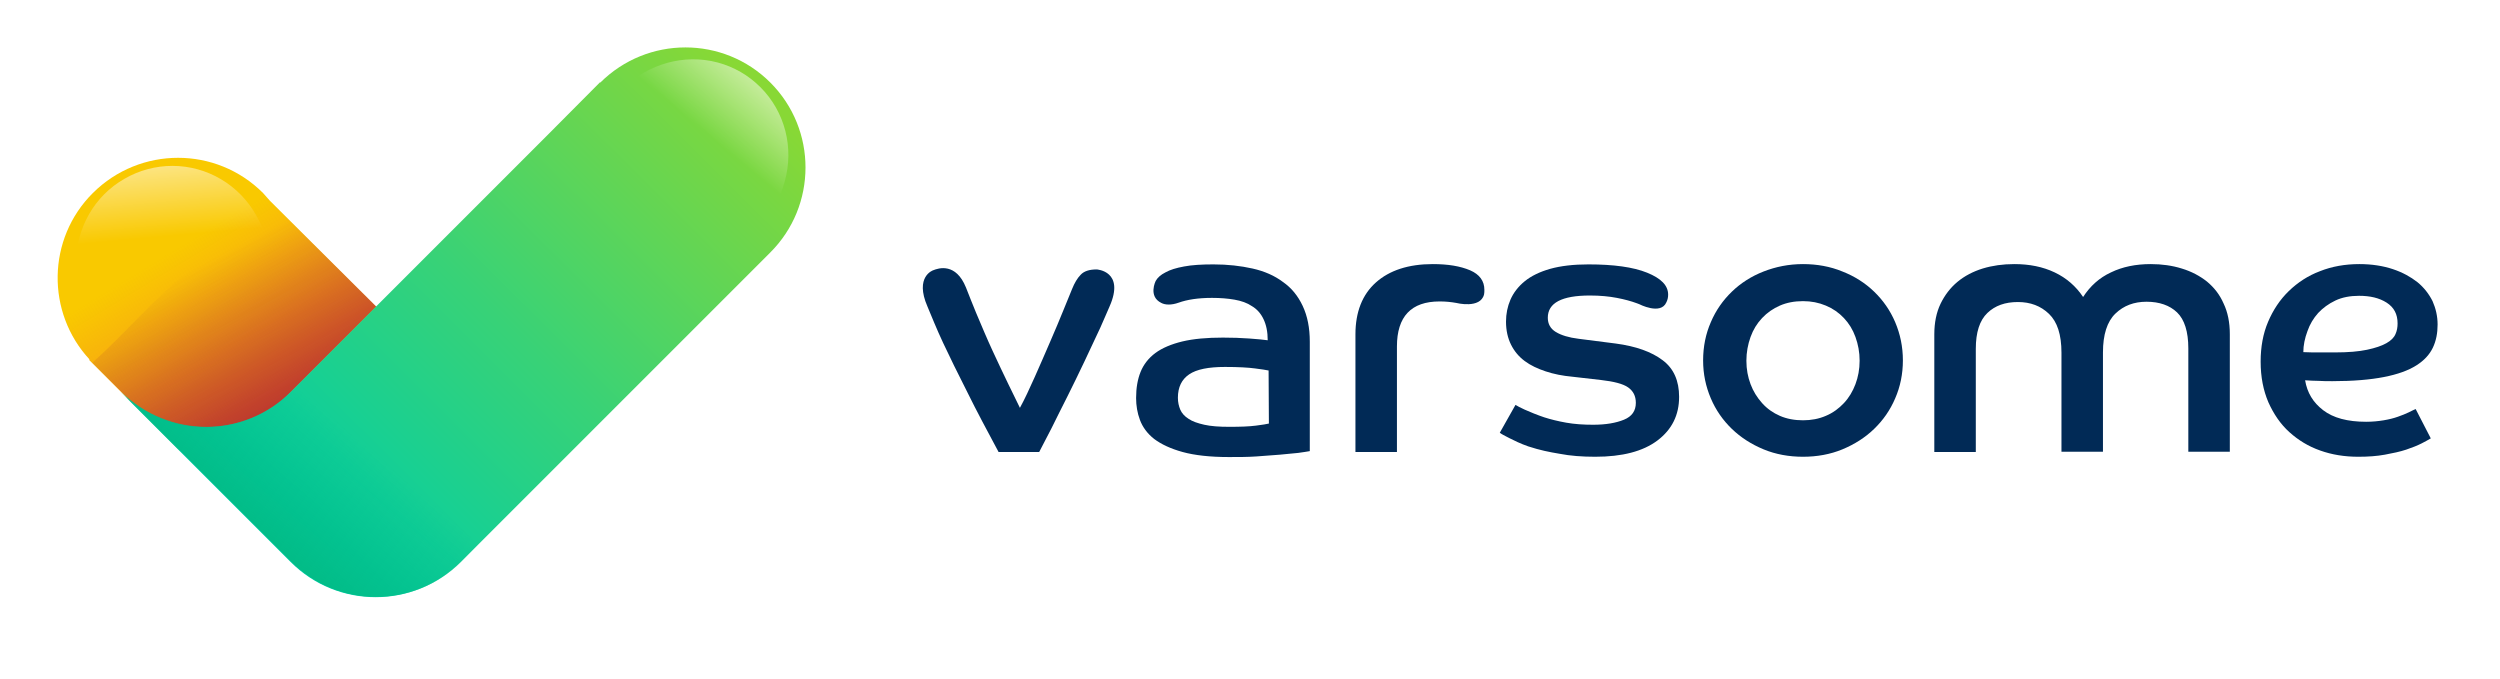
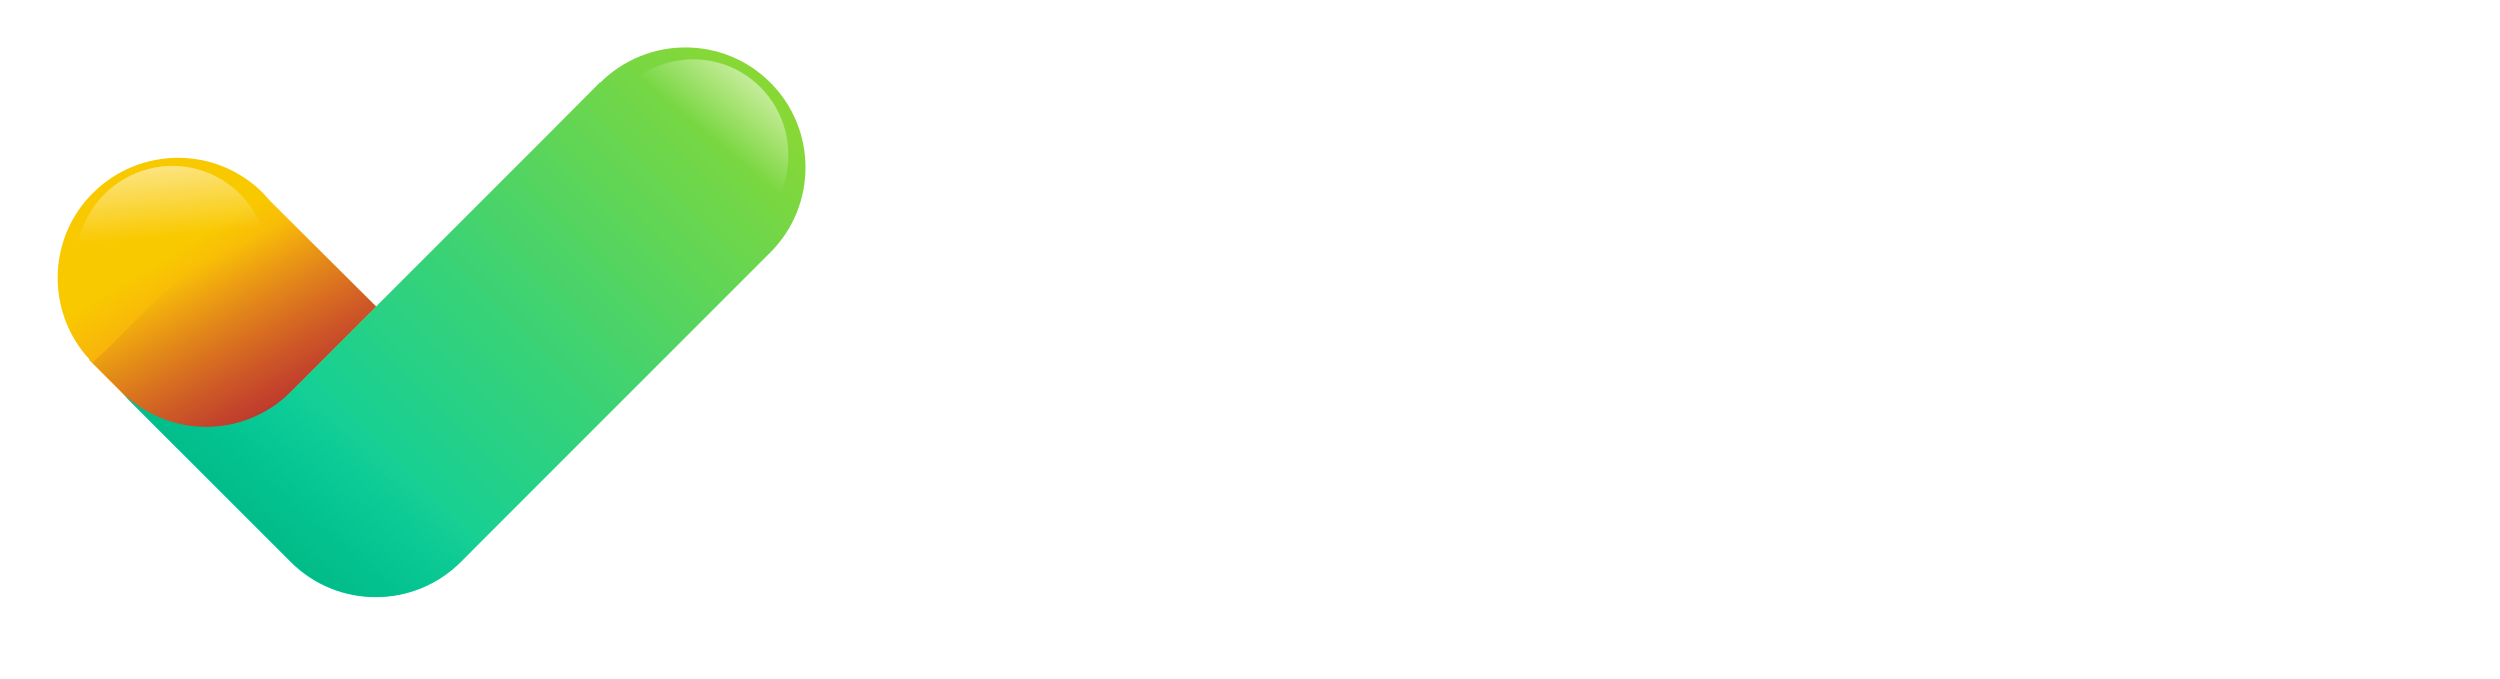
<svg xmlns="http://www.w3.org/2000/svg" viewBox="-43.454 117.603 843.454 228.8">
  <defs />
  <rect x="-14.6" y="-16.5" class="st0" width="844" height="228.8" transform="matrix(1, 0, 0, 1, -28.8536, 134.1033)" style="fill: transparent;" />
  <g id="Layer_1_00000104699885163355431900000005643321794964445339_" transform="matrix(1, 0, 0, 1, -28.8536, 134.1033)" />
  <g id="Layer_2_00000114780835952534692400000004275190547000158603_" transform="matrix(1, 0, 0, 1, -28.8536, 134.1033)">
    <g>
      <g transform="matrix(1, 0, 0, 1, 0, 46)">
-         <path class="st1" d="M300.2,28.7c1.9-0.8,7.7-2.6,11.1,5.8c1.1,2.8,2.2,5.6,3.4,8.5c1.9,4.5,3.7,8.8,5.6,12.9s3.6,7.7,5.2,11     c1.6,3.3,2.9,6,4,8.2c1.6-2.9,3.2-6.4,5-10.4c1.8-4,3.5-8,5.2-11.9c1.7-3.9,3.2-7.5,4.5-10.7c1.3-3.2,2.3-5.6,2.9-7.1     c0.8-2,1.8-3.7,2.9-4.8c1.1-1.2,2.9-1.8,5.4-1.8c0,0,9.7,0.5,4.3,12.6c-1,2.2-1.9,4.5-3.1,7.1c-1.7,3.7-3.5,7.5-5.4,11.5     c-1.9,4-3.8,7.9-5.7,11.7c-1.9,3.8-3.7,7.3-5.3,10.6c-1.7,3.3-3.1,6-4.2,8.1h-13.7c-3.8-7.1-7.4-13.8-10.5-20.1     c-3.2-6.3-5.9-11.8-8.2-16.7c-2.3-4.9-3.9-9-5.3-12.3C293.9,30.8,300.2,28.7,300.2,28.7z" style="fill: #012A56" />
-         <path class="st1" d="M375.3,32.3c0.6-1.1,1.7-2.1,3.3-2.9c1.6-0.9,3.6-1.5,6.3-2c2.6-0.5,5.9-0.7,9.9-0.7c4.8,0,9.2,0.5,13.2,1.4     c4,0.9,7.4,2.4,10.2,4.5c2.9,2,5.1,4.7,6.7,8.1c1.6,3.4,2.4,7.4,2.4,12.1v36.9c-0.8,0.2-2.1,0.3-3.9,0.6     c-1.8,0.2-3.8,0.4-6.2,0.6c-2.4,0.2-5,0.4-8,0.6c-2.9,0.2-6,0.2-9.2,0.2c-6.4,0-11.6-0.6-15.6-1.7c-4-1.1-7.2-2.6-9.6-4.4     c-2.3-1.8-3.9-4-4.8-6.4c-0.9-2.4-1.3-4.9-1.3-7.4c0-3.4,0.5-6.3,1.5-8.8c1-2.5,2.7-4.7,5-6.4c2.3-1.7,5.4-3,9.1-3.9     c3.8-0.9,8.3-1.3,13.7-1.3c3.1,0,6.1,0.1,8.8,0.3c2.8,0.2,4.9,0.4,6.3,0.6c0-2.9-0.5-5.2-1.4-7.1c-0.9-1.9-2.2-3.4-3.9-4.4     c-1.6-1.1-3.6-1.8-5.9-2.2c-2.3-0.4-4.8-0.6-7.6-0.6c-4.7,0-8.4,0.6-11.2,1.6c-2.5,0.9-4.6,0.8-5.9,0.1     C372.7,37.5,375.3,32.3,375.3,32.3z M413.4,62.5c-0.8-0.2-2.4-0.4-4.6-0.7c-2.2-0.3-5.6-0.5-10.1-0.5c-5.6,0-9.6,0.8-12.1,2.5     c-2.5,1.7-3.8,4.3-3.8,7.9c0,1.5,0.3,2.8,0.8,4c0.5,1.2,1.5,2.3,2.8,3.1c1.3,0.9,3.1,1.5,5.3,2c2.2,0.5,5,0.7,8.4,0.7     c3.8,0,6.7-0.1,9-0.4c2.2-0.3,3.7-0.5,4.4-0.7L413.4,62.5L413.4,62.5z" style="fill: #012A56" />
-         <path class="st1" d="M476.7,39.7c-1.7-0.3-3.5-0.5-5.6-0.5c-9.6,0-14.4,5.1-14.4,15.2v35.6h-14V50.3c0-7.5,2.3-13.4,6.9-17.5     c4.6-4.1,11-6.2,19.2-6.2c5.2,0,9.3,0.7,12.6,2.1c3.2,1.4,4.8,3.6,4.8,6.6c0,0.5,0,1-0.1,1.5C484.9,41.8,476.7,39.7,476.7,39.7z" style="fill: #012A56" />
-         <path class="st1" d="M538.4,40.1c-0.3-0.1-0.5-0.2-0.8-0.3c-1.9-0.7-4.1-1.3-6.7-1.8c-2.6-0.5-5.6-0.8-9.1-0.8     c-9.5,0-14.2,2.5-14.2,7.5c0,2.1,0.9,3.7,2.7,4.8c1.8,1.1,4.4,1.9,7.7,2.3l12.5,1.6c6.8,0.9,12.1,2.8,15.8,5.6     c3.8,2.8,5.6,7,5.6,12.4c0,6.1-2.4,11-7.3,14.7s-11.9,5.5-21,5.5c-4.4,0-8.4-0.3-12-1C508,90,505,89.4,501,88.1     c-2.6-0.9-4.8-2-6.4-2.8c-1.6-0.8-2.7-1.4-3.2-1.8l5.3-9.4c0.6,0.4,1.6,0.9,3.1,1.6c1.5,0.7,4.5,1.9,6.6,2.6     c2.2,0.7,4.6,1.3,7.4,1.8c2.8,0.5,5.8,0.7,9.1,0.7c4.3,0,7.7-0.6,10.4-1.7c2.7-1.1,4-3,4-5.7c0-2.3-0.9-4-2.6-5.2     c-1.7-1.2-4.8-2-9.2-2.5l-9.6-1.1c-3.3-0.3-6.3-0.9-9-1.8s-5.1-2-7.1-3.5s-3.5-3.3-4.6-5.5c-1.1-2.2-1.7-4.8-1.7-7.8     c0-2.6,0.5-5.1,1.5-7.4c1-2.3,2.6-4.4,4.8-6.2c2.2-1.8,5.1-3.2,8.6-4.2c3.6-1,7.9-1.5,12.9-1.5c8.5,0,15.1,0.9,19.8,2.8     s7.1,4.3,7.1,7.4c0,1-0.2,1.8-0.6,2.6C545.7,43.9,538.4,40.1,538.4,40.1z" style="fill: #012A56" />
-         <path class="st1" d="M593.7,26.6c4.7,0,9.2,0.8,13.3,2.5c4.1,1.6,7.7,3.9,10.7,6.8c3,2.9,5.4,6.3,7.1,10.3     c1.7,4,2.6,8.3,2.6,12.9c0,4.6-0.9,8.9-2.6,12.8c-1.7,4-4.1,7.4-7.1,10.3c-3,2.9-6.6,5.2-10.7,6.9c-4.1,1.7-8.6,2.5-13.3,2.5     c-4.7,0-9.2-0.8-13.3-2.5c-4.1-1.7-7.7-4-10.7-6.9c-3-2.9-5.4-6.3-7.1-10.3c-1.7-4-2.6-8.2-2.6-12.8c0-4.7,0.9-9,2.6-12.9     c1.7-4,4.1-7.4,7.1-10.3c3-2.9,6.6-5.2,10.7-6.8C584.5,27.5,588.9,26.6,593.7,26.6z M593.7,79.3c2.8,0,5.4-0.5,7.7-1.5     c2.4-1,4.4-2.5,6.1-4.3c1.7-1.8,3-4,3.9-6.4c0.9-2.4,1.4-5,1.4-7.9c0-2.9-0.5-5.5-1.4-8c-0.9-2.5-2.2-4.6-3.9-6.4     c-1.7-1.8-3.7-3.2-6.1-4.2c-2.4-1-4.9-1.5-7.7-1.5c-2.9,0-5.5,0.5-7.8,1.5c-2.3,1-4.3,2.4-6,4.2s-3,3.9-3.9,6.4     c-0.9,2.5-1.4,5.2-1.4,8c0,2.9,0.5,5.5,1.4,7.9c0.9,2.4,2.2,4.5,3.9,6.4s3.7,3.3,6,4.3C588.2,78.8,590.8,79.3,593.7,79.3z" style="fill: #012A56" />
-         <path class="st1" d="M638,50.3c0-3.9,0.7-7.4,2.1-10.3c1.4-2.9,3.3-5.4,5.7-7.4c2.4-2,5.3-3.5,8.5-4.5c3.3-1,6.8-1.5,10.7-1.5     c5.1,0,9.6,0.9,13.6,2.8c4,1.9,7.2,4.7,9.6,8.3c2.4-3.7,5.5-6.5,9.4-8.3c3.9-1.9,8.4-2.8,13.4-2.8c3.8,0,7.3,0.5,10.5,1.5     c3.3,1,6.1,2.5,8.5,4.4c2.4,2,4.3,4.4,5.6,7.4c1.4,2.9,2.1,6.4,2.1,10.3v39.7h-14V55c0-5.6-1.3-9.7-3.8-12.1     c-2.5-2.4-6-3.6-10.3-3.6c-4.2,0-7.7,1.3-10.5,4c-2.8,2.7-4.2,7.1-4.2,13.1v33.5h-14V56.5c0-6.1-1.4-10.4-4.2-13.1     c-2.8-2.7-6.3-4-10.5-4c-4.3,0-7.7,1.2-10.3,3.7s-3.9,6.5-3.9,12.1v34.8h-14L638,50.3L638,50.3z" style="fill: #012A56" />
-         <path class="st1" d="M805.5,85.4c-0.7,0.4-1.7,1-3.1,1.7c-1.4,0.7-3.1,1.4-5.2,2.1c-2.1,0.7-4.5,1.2-7.2,1.7     c-2.7,0.5-5.7,0.7-9,0.7c-4.6,0-8.9-0.7-12.8-2.1c-4-1.4-7.4-3.5-10.4-6.2c-3-2.7-5.3-6.1-7.1-10.1c-1.7-4-2.6-8.5-2.6-13.7     c0-4.9,0.8-9.4,2.5-13.4c1.7-4,4-7.5,7-10.4c3-2.9,6.5-5.2,10.5-6.7c4-1.6,8.5-2.4,13.3-2.4c4.2,0,8,0.6,11.3,1.7     c3.3,1.1,6,2.6,8.3,4.4c2.2,1.8,3.9,4,5.1,6.4c1.1,2.5,1.7,5.1,1.7,7.9c0,2.9-0.5,5.5-1.6,7.8c-1.1,2.3-2.9,4.3-5.6,6     c-2.7,1.7-6.3,3-10.9,3.9c-4.6,0.9-10.4,1.4-17.4,1.4c-1.6,0-3.2,0-4.6-0.1c-1.4,0-3-0.1-4.6-0.2c0.7,4.2,2.7,7.5,6.1,10.1     c3.4,2.6,8.2,3.9,14.5,3.9c2.1,0,4.1-0.2,5.9-0.5c1.8-0.3,3.4-0.7,4.8-1.2c1.4-0.5,2.7-1,3.7-1.5c1-0.5,1.8-0.9,2.3-1.1     L805.5,85.4z M762.5,56.3c1.9,0.1,3.7,0.1,5.4,0.1c1.7,0,3.4,0,5.2,0c4.5,0,8.1-0.3,10.9-0.9c2.8-0.6,4.9-1.3,6.5-2.2     c1.6-0.9,2.6-1.9,3.1-3.1c0.5-1.1,0.7-2.3,0.7-3.6c0-3.1-1.2-5.4-3.7-7c-2.5-1.6-5.6-2.3-9.3-2.3c-3,0-5.7,0.5-8,1.6     c-2.3,1.1-4.2,2.5-5.8,4.2c-1.6,1.8-2.8,3.8-3.6,6.1C763,51.6,762.5,54,762.5,56.3z" style="fill: #012A56" />
+         <path class="st1" d="M300.2,28.7c1.9-0.8,7.7-2.6,11.1,5.8c1.1,2.8,2.2,5.6,3.4,8.5c1.9,4.5,3.7,8.8,5.6,12.9s3.6,7.7,5.2,11     c1.6,3.3,2.9,6,4,8.2c1.6-2.9,3.2-6.4,5-10.4c1.8-4,3.5-8,5.2-11.9c1.7-3.9,3.2-7.5,4.5-10.7c1.3-3.2,2.3-5.6,2.9-7.1     c0.8-2,1.8-3.7,2.9-4.8c1.1-1.2,2.9-1.8,5.4-1.8c0,0,9.7,0.5,4.3,12.6c-1,2.2-1.9,4.5-3.1,7.1c-1.7,3.7-3.5,7.5-5.4,11.5     c-1.9,4-3.8,7.9-5.7,11.7c-1.9,3.8-3.7,7.3-5.3,10.6c-1.7,3.3-3.1,6-4.2,8.1h-13.7c-3.8-7.1-7.4-13.8-10.5-20.1     c-3.2-6.3-5.9-11.8-8.2-16.7c-2.3-4.9-3.9-9-5.3-12.3C293.9,30.8,300.2,28.7,300.2,28.7z" style="fill: rgb(255, 255, 255);" />
+         <path class="st1" d="M375.3,32.3c0.6-1.1,1.7-2.1,3.3-2.9c1.6-0.9,3.6-1.5,6.3-2c2.6-0.5,5.9-0.7,9.9-0.7c4.8,0,9.2,0.5,13.2,1.4     c4,0.9,7.4,2.4,10.2,4.5c2.9,2,5.1,4.7,6.7,8.1c1.6,3.4,2.4,7.4,2.4,12.1v36.9c-0.8,0.2-2.1,0.3-3.9,0.6     c-1.8,0.2-3.8,0.4-6.2,0.6c-2.4,0.2-5,0.4-8,0.6c-2.9,0.2-6,0.2-9.2,0.2c-6.4,0-11.6-0.6-15.6-1.7c-4-1.1-7.2-2.6-9.6-4.4     c-2.3-1.8-3.9-4-4.8-6.4c-0.9-2.4-1.3-4.9-1.3-7.4c0-3.4,0.5-6.3,1.5-8.8c1-2.5,2.7-4.7,5-6.4c2.3-1.7,5.4-3,9.1-3.9     c3.8-0.9,8.3-1.3,13.7-1.3c3.1,0,6.1,0.1,8.8,0.3c2.8,0.2,4.9,0.4,6.3,0.6c0-2.9-0.5-5.2-1.4-7.1c-0.9-1.9-2.2-3.4-3.9-4.4     c-1.6-1.1-3.6-1.8-5.9-2.2c-2.3-0.4-4.8-0.6-7.6-0.6c-4.7,0-8.4,0.6-11.2,1.6c-2.5,0.9-4.6,0.8-5.9,0.1     C372.7,37.5,375.3,32.3,375.3,32.3z M413.4,62.5c-0.8-0.2-2.4-0.4-4.6-0.7c-2.2-0.3-5.6-0.5-10.1-0.5c-5.6,0-9.6,0.8-12.1,2.5     c-2.5,1.7-3.8,4.3-3.8,7.9c0,1.5,0.3,2.8,0.8,4c0.5,1.2,1.5,2.3,2.8,3.1c1.3,0.9,3.1,1.5,5.3,2c2.2,0.5,5,0.7,8.4,0.7     c3.8,0,6.7-0.1,9-0.4c2.2-0.3,3.7-0.5,4.4-0.7L413.4,62.5L413.4,62.5z" style="fill: rgb(255, 255, 255);" />
+         <path class="st1" d="M476.7,39.7c-1.7-0.3-3.5-0.5-5.6-0.5c-9.6,0-14.4,5.1-14.4,15.2v35.6h-14V50.3c0-7.5,2.3-13.4,6.9-17.5     c4.6-4.1,11-6.2,19.2-6.2c5.2,0,9.3,0.7,12.6,2.1c3.2,1.4,4.8,3.6,4.8,6.6c0,0.5,0,1-0.1,1.5C484.9,41.8,476.7,39.7,476.7,39.7z" style="fill: rgb(255, 255, 255);" />
+         <path class="st1" d="M538.4,40.1c-0.3-0.1-0.5-0.2-0.8-0.3c-1.9-0.7-4.1-1.3-6.7-1.8c-2.6-0.5-5.6-0.8-9.1-0.8     c-9.5,0-14.2,2.5-14.2,7.5c0,2.1,0.9,3.7,2.7,4.8c1.8,1.1,4.4,1.9,7.7,2.3l12.5,1.6c6.8,0.9,12.1,2.8,15.8,5.6     c3.8,2.8,5.6,7,5.6,12.4c0,6.1-2.4,11-7.3,14.7s-11.9,5.5-21,5.5c-4.4,0-8.4-0.3-12-1C508,90,505,89.4,501,88.1     c-2.6-0.9-4.8-2-6.4-2.8c-1.6-0.8-2.7-1.4-3.2-1.8l5.3-9.4c0.6,0.4,1.6,0.9,3.1,1.6c1.5,0.7,4.5,1.9,6.6,2.6     c2.2,0.7,4.6,1.3,7.4,1.8c2.8,0.5,5.8,0.7,9.1,0.7c4.3,0,7.7-0.6,10.4-1.7c2.7-1.1,4-3,4-5.7c0-2.3-0.9-4-2.6-5.2     c-1.7-1.2-4.8-2-9.2-2.5l-9.6-1.1c-3.3-0.3-6.3-0.9-9-1.8s-5.1-2-7.1-3.5s-3.5-3.3-4.6-5.5c-1.1-2.2-1.7-4.8-1.7-7.8     c0-2.6,0.5-5.1,1.5-7.4c1-2.3,2.6-4.4,4.8-6.2c2.2-1.8,5.1-3.2,8.6-4.2c3.6-1,7.9-1.5,12.9-1.5c8.5,0,15.1,0.9,19.8,2.8     s7.1,4.3,7.1,7.4c0,1-0.2,1.8-0.6,2.6C545.7,43.9,538.4,40.1,538.4,40.1z" style="fill: rgb(255, 255, 255);" />
+         <path class="st1" d="M593.7,26.6c4.7,0,9.2,0.8,13.3,2.5c4.1,1.6,7.7,3.9,10.7,6.8c3,2.9,5.4,6.3,7.1,10.3     c1.7,4,2.6,8.3,2.6,12.9c0,4.6-0.9,8.9-2.6,12.8c-1.7,4-4.1,7.4-7.1,10.3c-3,2.9-6.6,5.2-10.7,6.9c-4.1,1.7-8.6,2.5-13.3,2.5     c-4.7,0-9.2-0.8-13.3-2.5c-4.1-1.7-7.7-4-10.7-6.9c-3-2.9-5.4-6.3-7.1-10.3c-1.7-4-2.6-8.2-2.6-12.8c0-4.7,0.9-9,2.6-12.9     c1.7-4,4.1-7.4,7.1-10.3c3-2.9,6.6-5.2,10.7-6.8C584.5,27.5,588.9,26.6,593.7,26.6z M593.7,79.3c2.8,0,5.4-0.5,7.7-1.5     c2.4-1,4.4-2.5,6.1-4.3c1.7-1.8,3-4,3.9-6.4c0.9-2.4,1.4-5,1.4-7.9c0-2.9-0.5-5.5-1.4-8c-0.9-2.5-2.2-4.6-3.9-6.4     c-1.7-1.8-3.7-3.2-6.1-4.2c-2.4-1-4.9-1.5-7.7-1.5c-2.9,0-5.5,0.5-7.8,1.5c-2.3,1-4.3,2.4-6,4.2s-3,3.9-3.9,6.4     c-0.9,2.5-1.4,5.2-1.4,8c0,2.9,0.5,5.5,1.4,7.9c0.9,2.4,2.2,4.5,3.9,6.4s3.7,3.3,6,4.3C588.2,78.8,590.8,79.3,593.7,79.3z" style="fill: rgb(255, 255, 255);" />
+         <path class="st1" d="M638,50.3c0-3.9,0.7-7.4,2.1-10.3c1.4-2.9,3.3-5.4,5.7-7.4c2.4-2,5.3-3.5,8.5-4.5c3.3-1,6.8-1.5,10.7-1.5     c5.1,0,9.6,0.9,13.6,2.8c4,1.9,7.2,4.7,9.6,8.3c2.4-3.7,5.5-6.5,9.4-8.3c3.9-1.9,8.4-2.8,13.4-2.8c3.8,0,7.3,0.5,10.5,1.5     c3.3,1,6.1,2.5,8.5,4.4c2.4,2,4.3,4.4,5.6,7.4c1.4,2.9,2.1,6.4,2.1,10.3v39.7h-14V55c0-5.6-1.3-9.7-3.8-12.1     c-2.5-2.4-6-3.6-10.3-3.6c-4.2,0-7.7,1.3-10.5,4c-2.8,2.7-4.2,7.1-4.2,13.1v33.5h-14V56.5c0-6.1-1.4-10.4-4.2-13.1     c-2.8-2.7-6.3-4-10.5-4c-4.3,0-7.7,1.2-10.3,3.7s-3.9,6.5-3.9,12.1v34.8h-14L638,50.3L638,50.3z" style="fill: rgb(255, 255, 255);" />
+         <path class="st1" d="M805.5,85.4c-0.7,0.4-1.7,1-3.1,1.7c-1.4,0.7-3.1,1.4-5.2,2.1c-2.1,0.7-4.5,1.2-7.2,1.7     c-2.7,0.5-5.7,0.7-9,0.7c-4.6,0-8.9-0.7-12.8-2.1c-4-1.4-7.4-3.5-10.4-6.2c-3-2.7-5.3-6.1-7.1-10.1c-1.7-4-2.6-8.5-2.6-13.7     c0-4.9,0.8-9.4,2.5-13.4c1.7-4,4-7.5,7-10.4c3-2.9,6.5-5.2,10.5-6.7c4-1.6,8.5-2.4,13.3-2.4c4.2,0,8,0.6,11.3,1.7     c3.3,1.1,6,2.6,8.3,4.4c2.2,1.8,3.9,4,5.1,6.4c1.1,2.5,1.7,5.1,1.7,7.9c0,2.9-0.5,5.5-1.6,7.8c-1.1,2.3-2.9,4.3-5.6,6     c-2.7,1.7-6.3,3-10.9,3.9c-4.6,0.9-10.4,1.4-17.4,1.4c-1.6,0-3.2,0-4.6-0.1c-1.4,0-3-0.1-4.6-0.2c0.7,4.2,2.7,7.5,6.1,10.1     c3.4,2.6,8.2,3.9,14.5,3.9c2.1,0,4.1-0.2,5.9-0.5c1.8-0.3,3.4-0.7,4.8-1.2c1.4-0.5,2.7-1,3.7-1.5c1-0.5,1.8-0.9,2.3-1.1     L805.5,85.4z M762.5,56.3c1.9,0.1,3.7,0.1,5.4,0.1c1.7,0,3.4,0,5.2,0c4.5,0,8.1-0.3,10.9-0.9c2.8-0.6,4.9-1.3,6.5-2.2     c1.6-0.9,2.6-1.9,3.1-3.1c0.5-1.1,0.7-2.3,0.7-3.6c0-3.1-1.2-5.4-3.7-7c-2.5-1.6-5.6-2.3-9.3-2.3c-3,0-5.7,0.5-8,1.6     c-2.3,1.1-4.2,2.5-5.8,4.2c-1.6,1.8-2.8,3.8-3.6,6.1C763,51.6,762.5,54,762.5,56.3z" style="fill: rgb(255, 255, 255);" />
      </g>
      <g style="" transform="matrix(0.982655, 0, 0, 0.982655, 4.460482, -0.722229)">
        <path class="st2" d="M73.3,52.9c-0.8-0.9-1.6-1.8-2.4-2.7c-16.1-16.1-42.2-16.1-58.4,0c-15.8,15.7-16.1,41.1-1.1,57.2     c-0.1,0-0.2,0-0.2,0.1l30.3,30.3c5.4,5.4,14.4,5.4,19.8,0l38.6-38.6l9.9-9.9L73.3,52.9z" style="fill: rgb(249, 201, 0);" />
        <linearGradient id="SVGID_1_" gradientUnits="userSpaceOnUse" x1="48.635" y1="5445.773" x2="0.138" y2="5366.033" gradientTransform="matrix(1 0 0 1 26.3409 -5322.92)">
          <stop offset="0" style="stop-color:#F96C1E" />
          <stop offset="0.679" style="stop-color:#F5822B;stop-opacity:0" />
        </linearGradient>
        <path class="st3" d="M73.3,52.9c-0.8-0.9-1.6-1.8-2.4-2.7c-16.1-16.1-42.2-16.1-58.4,0c-15.8,15.7-16.1,41.1-1.1,57.2     c-0.1,0-0.2,0-0.2,0.1l30.3,30.3c5.4,5.4,14.4,5.4,19.8,0l38.6-38.6l9.9-9.9L73.3,52.9z" style="fill: url(#SVGID_1_);" />
        <linearGradient id="SVGID_00000179621077304438222440000008103867135622829184_" gradientUnits="userSpaceOnUse" x1="73.765" y1="5475.06" x2="48.584" y2="5427.496" gradientTransform="matrix(1 0 0 1 0 -5352.001)">
          <stop offset="0" style="stop-color:#840B3C" />
          <stop offset="0.126" style="stop-color:#840B3C;stop-opacity:0.874" />
          <stop offset="1" style="stop-color:#840B3C;stop-opacity:0" />
        </linearGradient>
        <path style="opacity:0.5;fill:url(#SVGID_00000179621077304438222440000008103867135622829184_);enable-background:new    ;" d="     M73.3,52.9c-0.2-0.2-0.3-0.4-0.5-0.6c-11.5,11.1-24,21.1-35.7,31.9c-8.5,7.9-16.2,16.6-24.8,24.3l29.2,29.2     c5.4,5.4,14.4,5.4,19.8,0l38.6-38.6l9.9-9.9L73.3,52.9z" />
        <linearGradient id="SVGID_00000033355893484795864100000015975432269764698554_" gradientUnits="userSpaceOnUse" x1="200.604" y1="5323.903" x2="40.191" y2="5484.783" gradientTransform="matrix(1 0 0 1 26.3409 -5322.92)">
          <stop offset="0" style="stop-color:#88D835" />
          <stop offset="0.089" style="stop-color:#7AD741" />
          <stop offset="0.522" style="stop-color:#38D277" />
          <stop offset="0.838" style="stop-color:#10CF99" />
          <stop offset="1" style="stop-color:#00CEA6" />
        </linearGradient>
        <path style="fill:url(#SVGID_00000033355893484795864100000015975432269764698554_);" d="M245.1,12.3     c-16.1-16.1-42.2-16.1-58.4,0l0,0l-0.1-0.1l-18.6,18.7l-58.4,58.4l-29.2,29.2c-16.1,16.1-42.2,16.1-58.4,0l58.4,58.4     c16.1,16.1,42.2,16.1,58.4,0l29.2-29.2l52.4-52.4l0,0l9.9-9.9l14.7-14.7c0,0,0,0,0,0C261.2,54.6,261.2,28.4,245.1,12.3z" />
        <linearGradient id="SVGID_00000026164538700389854460000013746138845023166339_" gradientUnits="userSpaceOnUse" x1="40.811" y1="5487.28" x2="74.386" y2="5448.109" gradientTransform="matrix(1 0 0 1 26.3409 -5322.92)">
          <stop offset="0" style="stop-color:#02BC87" />
          <stop offset="0.892" style="stop-color:#02BC87;stop-opacity:0" />
        </linearGradient>
        <path style="fill:url(#SVGID_00000026164538700389854460000013746138845023166339_);" d="M127.1,142.7     c-9.7-7.8-15-11.8-24.8-19.5c-4.1-3.2-8.3-6.4-11.9-10.2c-0.7-0.8-1.4-1.5-2.1-2.3l-7.7,7.7c-16.1,16.1-42.2,16.1-58.4,0     l58.4,58.4c16.1,16.1,42.2,16.1,58.4,0l13.6-13.6C144,156.4,135.6,149.5,127.1,142.7z" />
        <linearGradient id="SVGID_00000076595321177228602510000010470243145427851961_" gradientUnits="userSpaceOnUse" x1="491.494" y1="-238.516" x2="494.307" y2="-207.57" gradientTransform="matrix(0.7071 0.7071 -0.7071 0.7071 -276.6769 -166.838)">
          <stop offset="0" style="stop-color:#FFFFFF" />
          <stop offset="0.774" style="stop-color:#FFFFFF;stop-opacity:0" />
        </linearGradient>
        <path style="opacity:0.5;fill:url(#SVGID_00000076595321177228602510000010470243145427851961_);enable-background:new    ;" d="     M200.8,20c15,12.2,28.7,25.8,41.4,40.3c3.7-3.9,6.4-8.7,7.8-14c3.3-11.6,0.1-24-8.3-32.4c-4.1-4.1-9.1-7-14.7-8.5     C215.3,2.3,203.2,6,194.9,14C196.9,16,198.9,18,200.8,20z" />
        <linearGradient id="SVGID_00000102503138687768260470000011355779307589214907_" gradientUnits="userSpaceOnUse" x1="36.831" y1="5393.03" x2="39.645" y2="5423.977" gradientTransform="matrix(1 0 0 1 0 -5352.001)">
          <stop offset="0" style="stop-color:#FFFFFF" />
          <stop offset="0.774" style="stop-color:#FFFFFF;stop-opacity:0" />
        </linearGradient>
        <path style="opacity:0.5;fill:url(#SVGID_00000102503138687768260470000011355779307589214907_);enable-background:new    ;" d="     M15.1,74c19.2-2,38.5-2,57.8-0.7c-0.2-5.4-1.6-10.6-4.3-15.4c-5.9-10.5-16.9-17-28.8-17c-5.7,0-11.4,1.5-16.4,4.4     C12.8,51.3,6.9,62.4,6.7,73.9C9.5,73.9,12.3,74,15.1,74z" />
      </g>
    </g>
  </g>
</svg>
